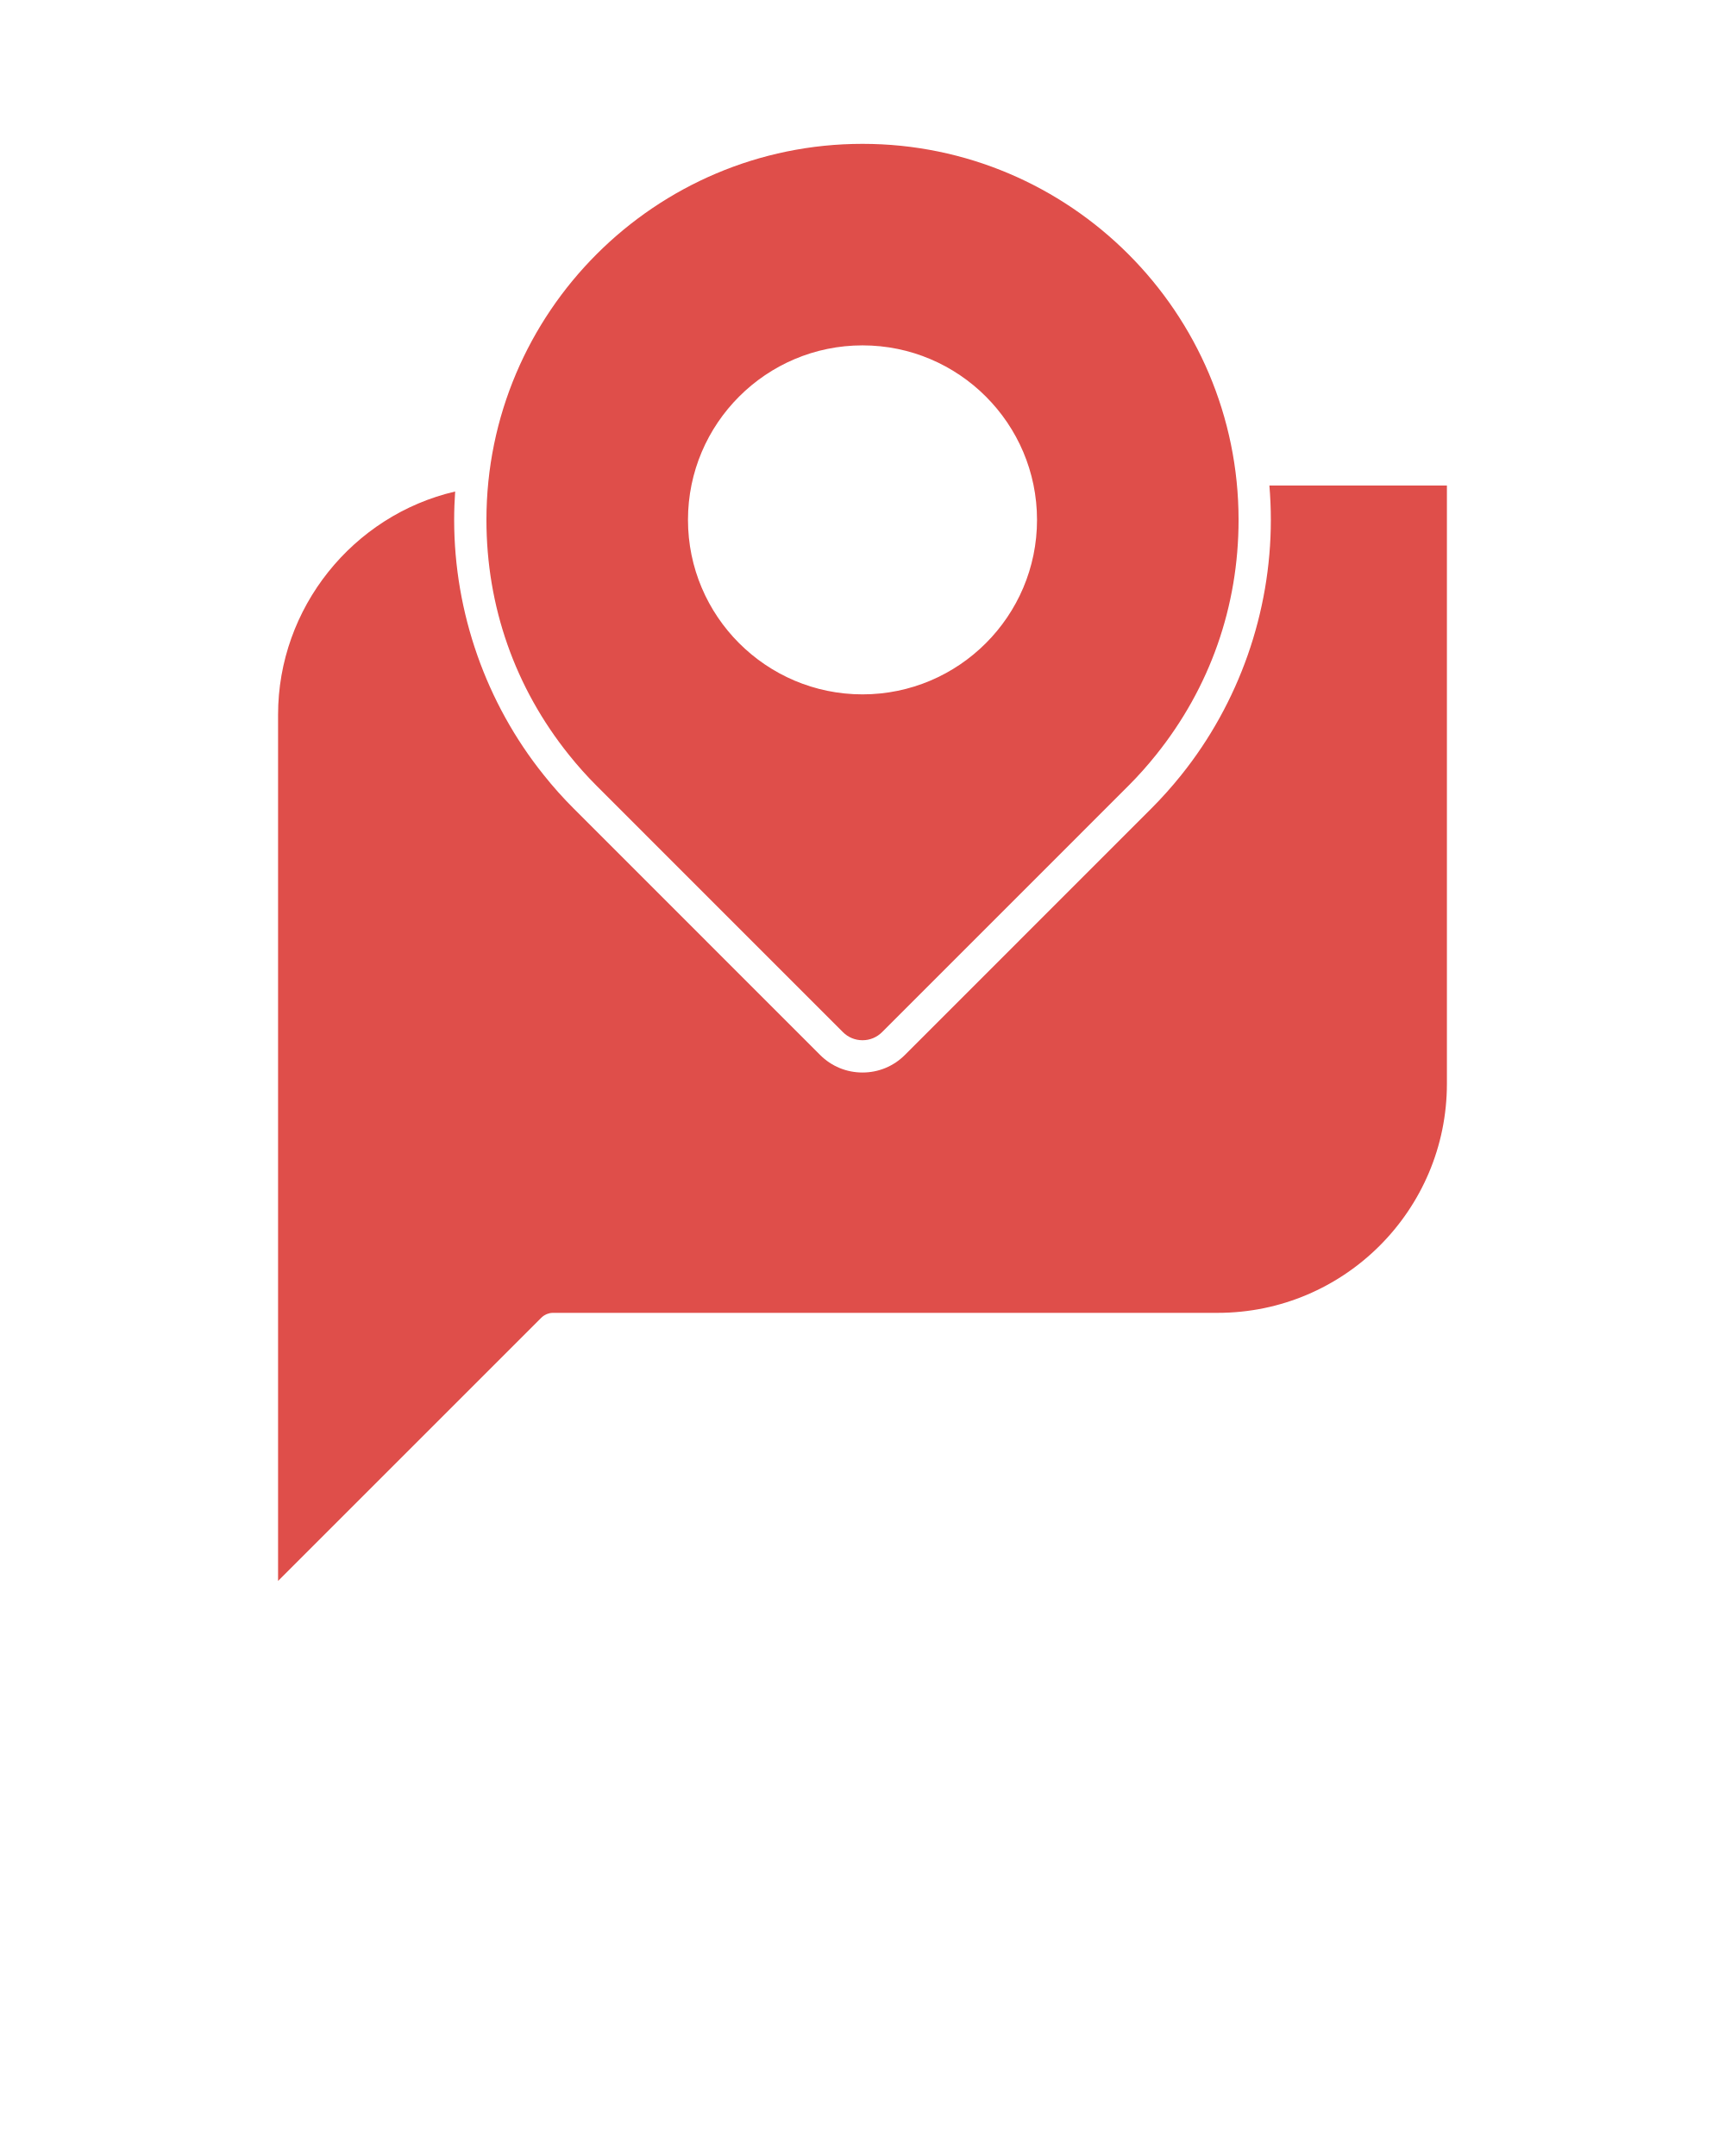
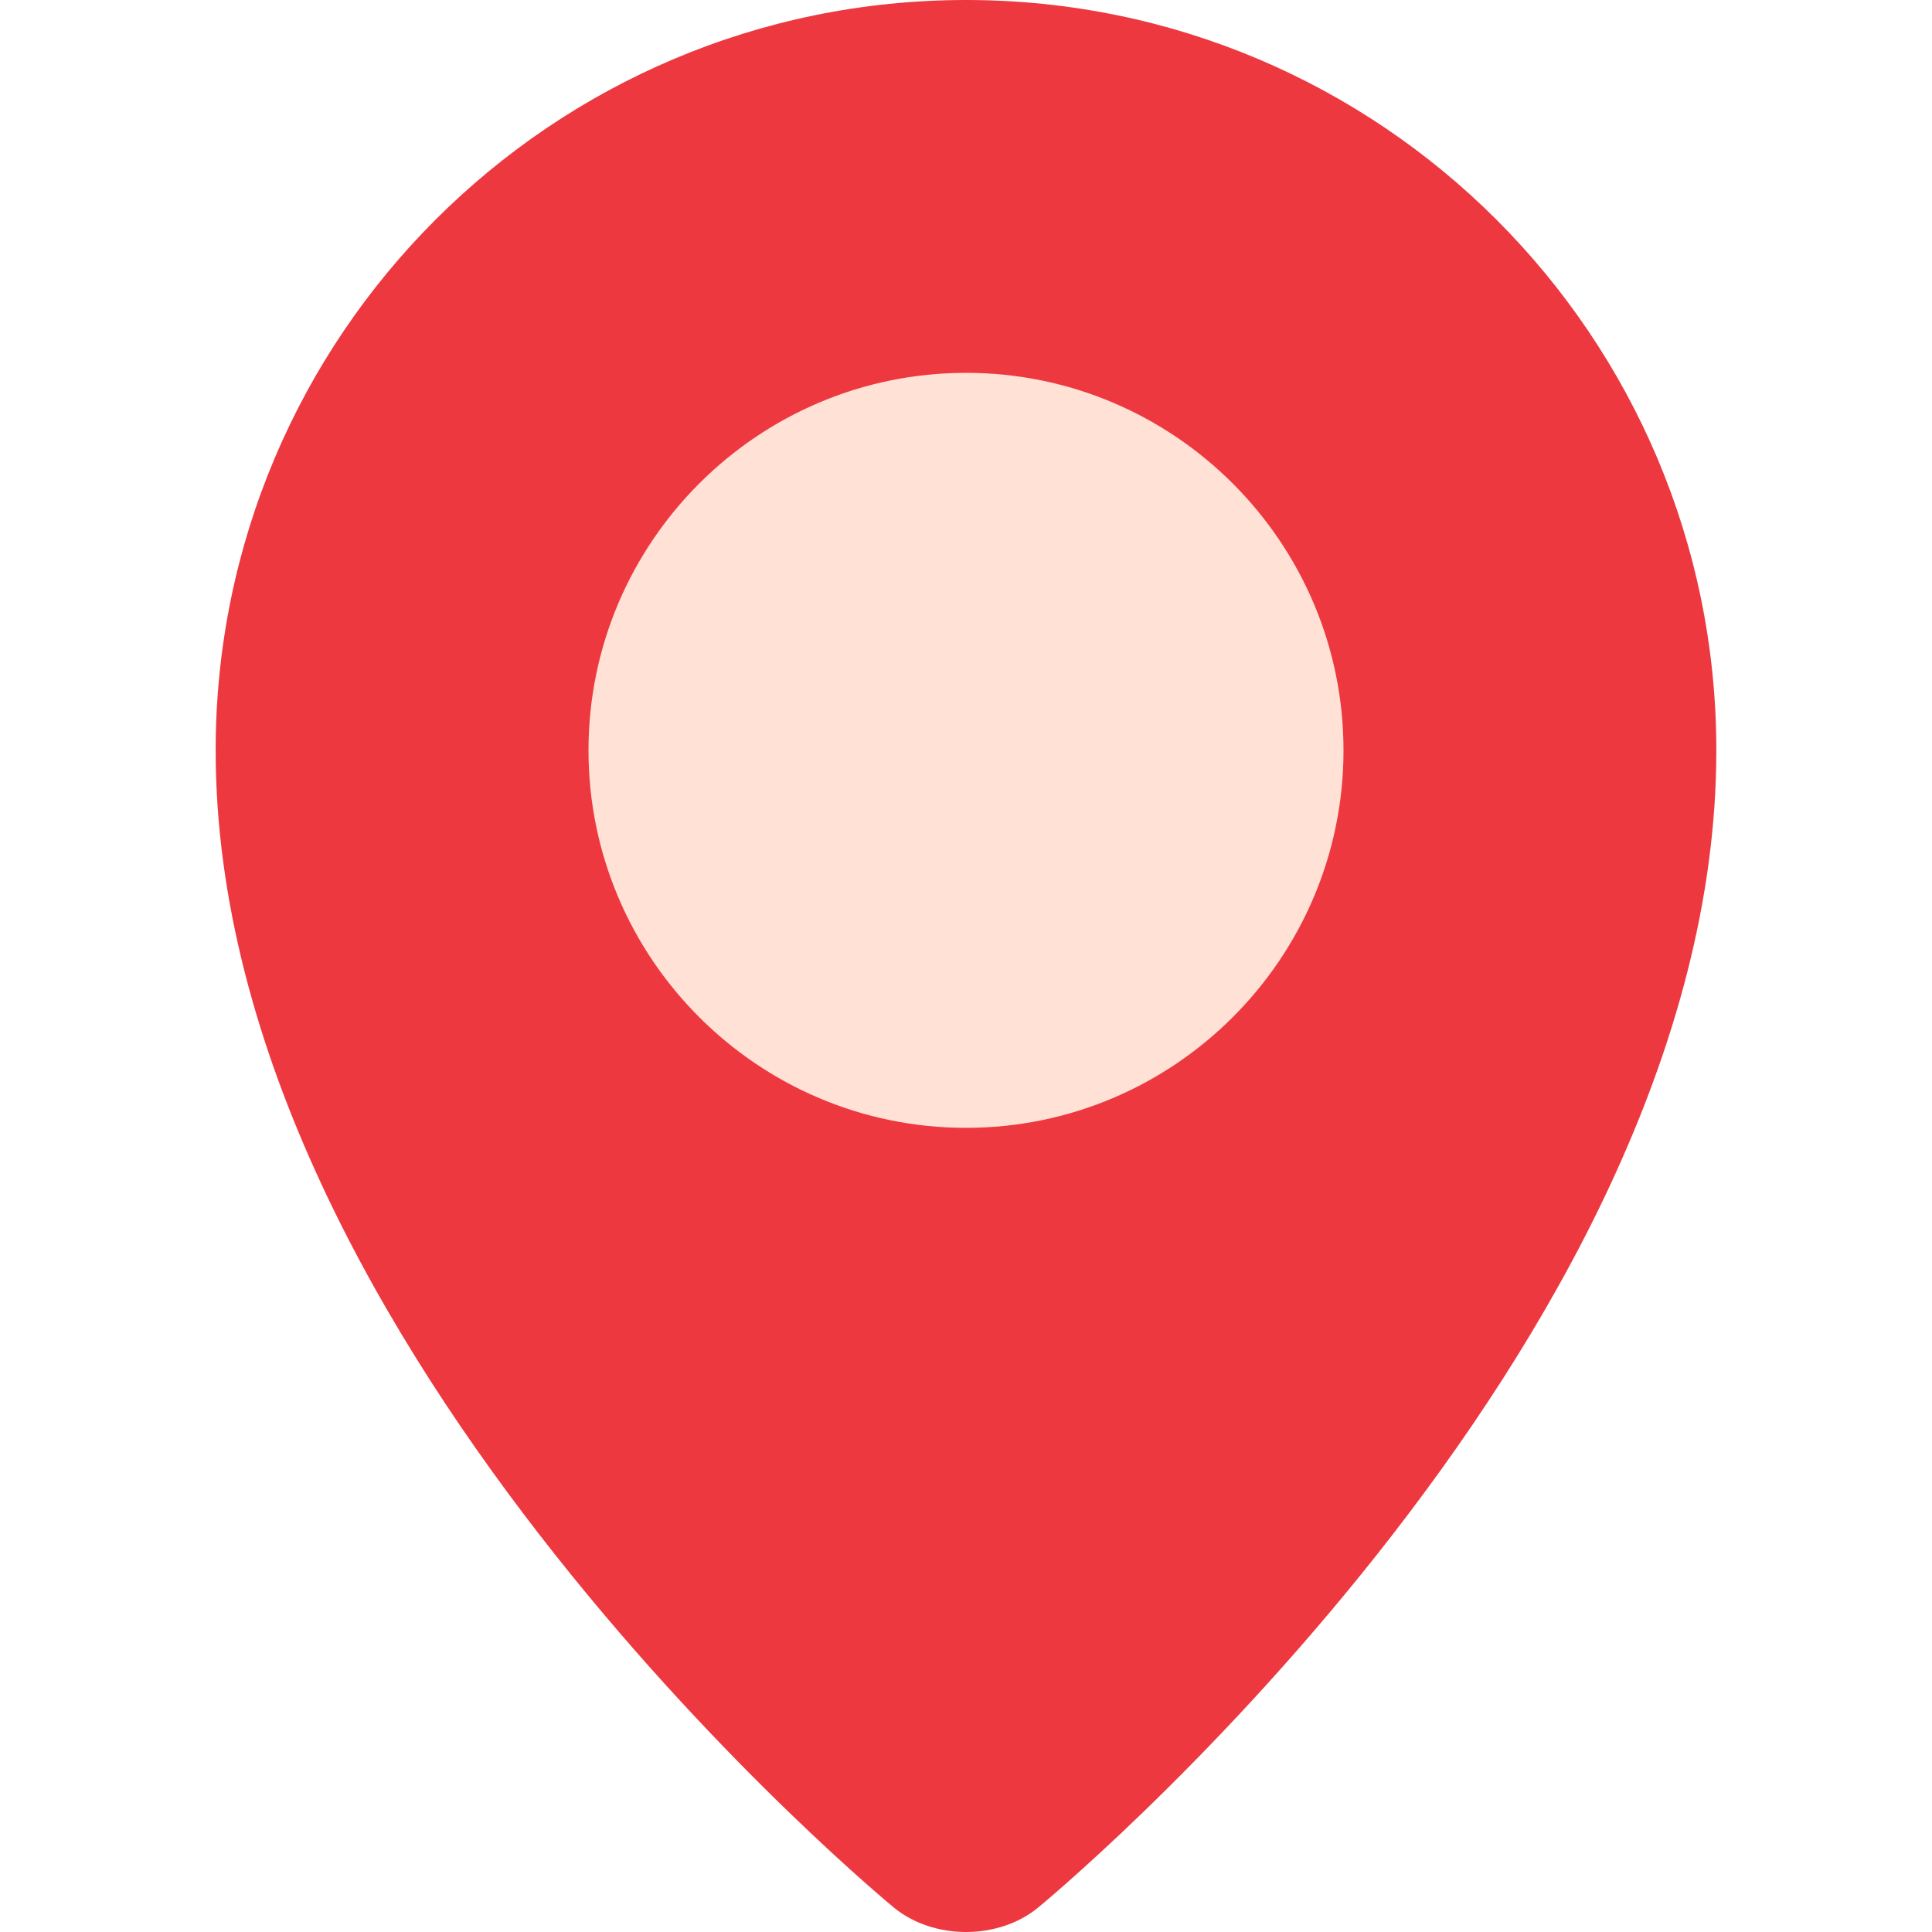
- <svg xmlns="http://www.w3.org/2000/svg" fill="#DF4E4A" version="1.1" x="0px" y="0px" viewBox="206 206 100 125" enable-background="new 206 206 100 100" xml:space="preserve">
+ <svg xmlns="http://www.w3.org/2000/svg" version="1.1" id="Layer_1" x="0px" y="0px" viewBox="0 0 511.999 511.999" style="enable-background:new 0 0 511.999 511.999;" xml:space="preserve">
+   <path style="fill:#EE3840;" d="M454.848,198.848c0,159.225-179.751,306.689-179.751,306.689c-10.503,8.617-27.692,8.617-38.195,0  c0,0-179.751-147.464-179.751-306.689C57.153,89.027,146.18,0,256,0S454.848,89.027,454.848,198.848z" />
+   <path style="fill:#FFE1D6;" d="M256,298.89c-55.164,0-100.041-44.879-100.041-100.041S200.838,98.806,256,98.806  s100.041,44.879,100.041,100.041S311.164,298.89,256,298.89z" />
  <g>
-     <path d="M240.583,251.556l14.283,14.285c0.303,0.303,0.705,0.47,1.134,0.47s0.831-0.167,1.134-0.47l14.283-14.285   c0.561-0.561,1.098-1.162,1.596-1.785c3.132-3.901,4.788-8.614,4.788-13.63c0-12.021-9.78-21.801-21.801-21.801   s-21.801,9.78-21.801,21.801c0,5.016,1.656,9.729,4.786,13.628C239.485,250.394,240.022,250.995,240.583,251.556z M256,226.024   c5.579,0,10.117,4.537,10.117,10.117c0,5.579-4.537,10.117-10.117,10.117s-10.117-4.537-10.117-10.117   C245.883,230.562,250.421,226.024,256,226.024z" />
-     <path d="M279.588,234.15c0.054,0.657,0.084,1.319,0.084,1.991c0,5.368-1.847,10.625-5.198,14.8   c-0.541,0.675-1.124,1.328-1.734,1.938l-14.283,14.285c-0.657,0.657-1.529,1.018-2.457,1.018c-0.926,0-1.8-0.361-2.455-1.016   l-14.285-14.287c-0.612-0.61-1.196-1.263-1.734-1.94c-3.351-4.172-5.198-9.43-5.198-14.798c0-0.554,0.021-1.102,0.058-1.645   c-5.929,1.381-10.266,6.745-10.266,12.942c0,0,0,0,0,0.002v50.22l15.269-15.269c0.045-0.043,0.092-0.082,0.144-0.116   c0.022-0.015,0.047-0.026,0.069-0.039c0.03-0.017,0.06-0.034,0.092-0.047c0.03-0.013,0.062-0.021,0.094-0.03   c0.026-0.008,0.052-0.019,0.08-0.024c0.06-0.011,0.122-0.019,0.183-0.019h38.541c3.663,0,6.986-1.489,9.392-3.895   c2.406-2.406,3.895-5.729,3.895-9.392V234.15H279.588z" />
-   </g>
+ </g>
+   <g>
+ </g>
+   <g>
+ </g>
+   <g>
+ </g>
+   <g>
+ </g>
+   <g>
+ </g>
+   <g>
+ </g>
+   <g>
+ </g>
+   <g>
+ </g>
+   <g>
+ </g>
+   <g>
+ </g>
+   <g>
+ </g>
+   <g>
+ </g>
+   <g>
+ </g>
+   <g>
+ </g>
</svg>
